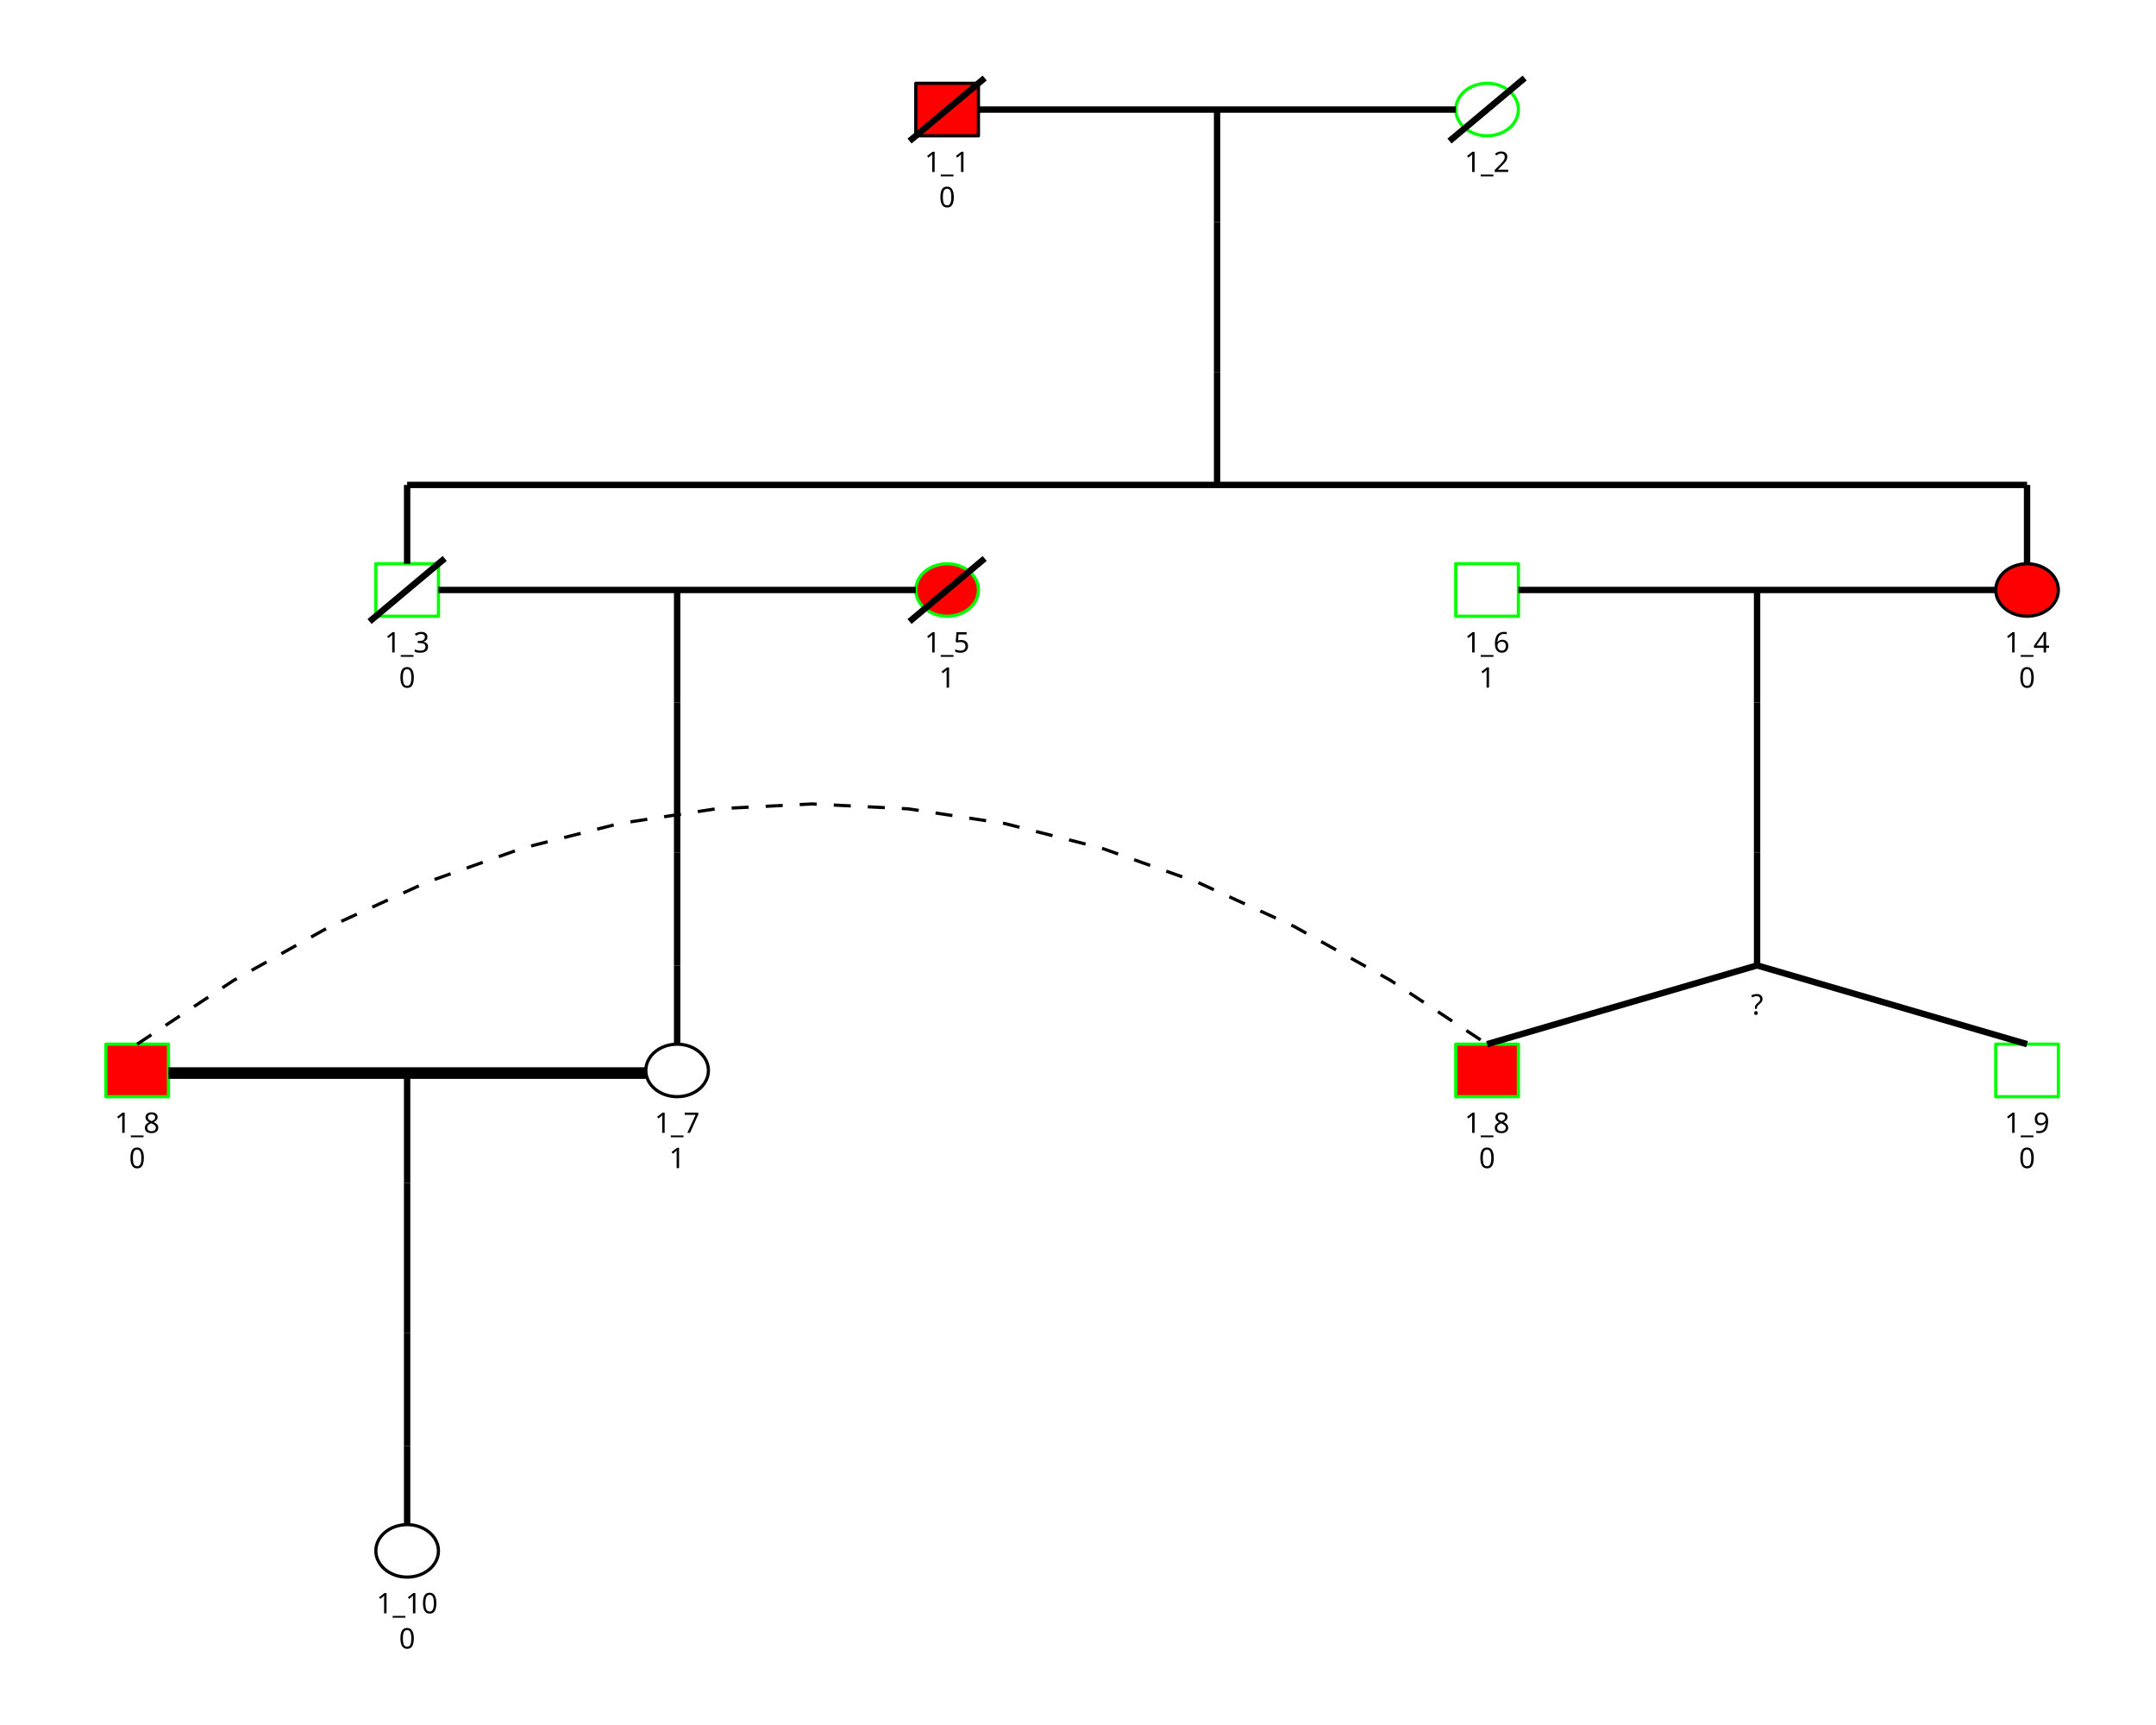
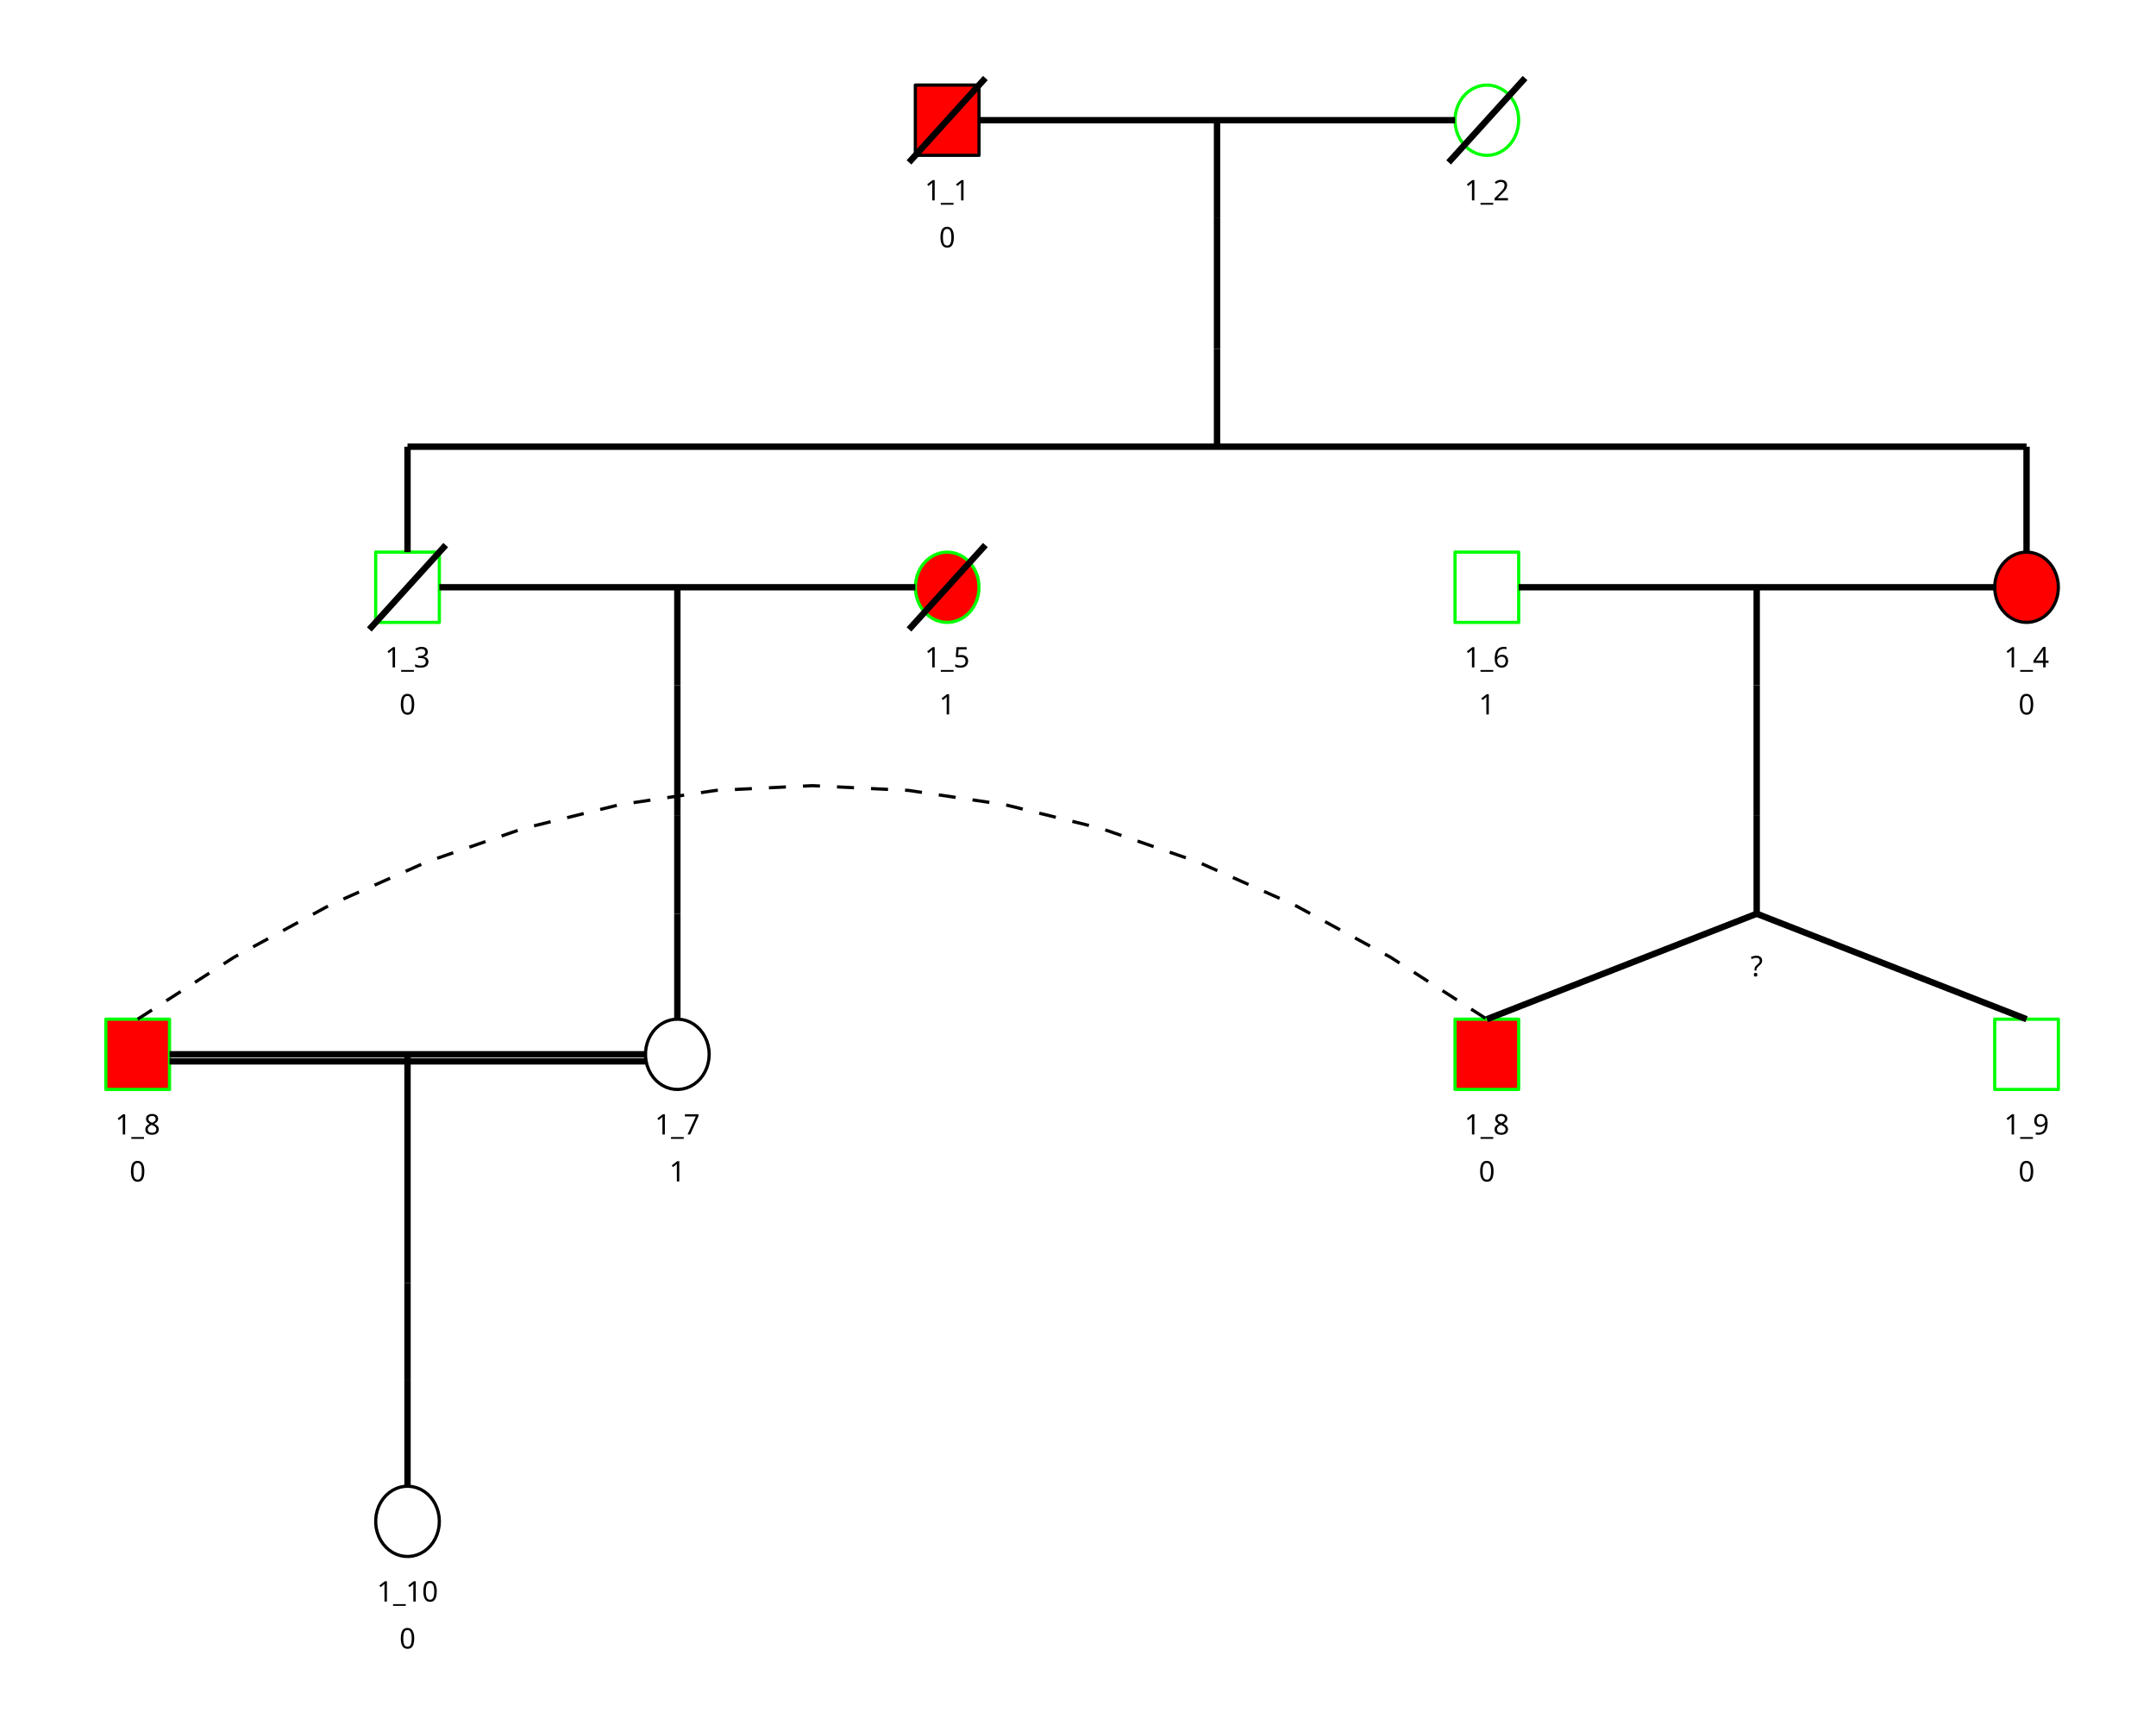
<svg xmlns="http://www.w3.org/2000/svg" class="svglite" data-engine-version="2.0" width="720.00pt" height="576.00pt" viewBox="0 0 720.00 576.00">
  <defs>
    <style type="text/css">
    .svglite line, .svglite polyline, .svglite polygon, .svglite path, .svglite rect, .svglite circle {
      fill: none;
      stroke: #000000;
      stroke-linecap: round;
      stroke-linejoin: round;
      stroke-miterlimit: 10.00;
    }
  </style>
  </defs>
  <rect width="100%" height="100%" style="stroke: none; fill: #FFFFFF;" />
  <defs>
    <clipPath id="cpMC4wMHw3MjAuMDB8MC4wMHw1NzYuMDA=">
      <rect x="0.00" y="0.00" width="720.00" height="576.00" />
    </clipPath>
  </defs>
  <g clip-path="url(#cpMC4wMHw3MjAuMDB8MC4wMHw1NzYuMDA=)">
    <rect x="0.00" y="0.00" width="720.00" height="576.00" style="stroke-width: 1.07; stroke: #FFFFFF; fill: #FFFFFF;" />
  </g>
  <defs>
    <clipPath id="cpMi43NHw3MjAuMDB8MC4wMHw1NzMuMjY=">
      <rect x="2.74" y="0.00" width="717.26" height="573.26" />
    </clipPath>
  </defs>
  <g clip-path="url(#cpMi43NHw3MjAuMDB8MC4wMHw1NzMuMjY=)">
    <rect x="2.74" y="0.00" width="717.26" height="573.26" style="stroke-width: 1.07; stroke: none;" />
-     <polygon points="305.83,27.81 305.83,45.35 326.75,45.35 326.75,27.81 " style="stroke-width: 1.07; stroke-linecap: butt; fill: #FF0000;" />
-     <polygon points="125.50,188.24 125.50,205.77 146.42,205.77 146.42,188.24 " style="stroke-width: 1.07; stroke: #00FF00; stroke-linecap: butt; fill: #FFFFFF;" />
-     <polygon points="35.34,348.66 35.34,366.20 56.26,366.20 56.26,348.66 " style="stroke-width: 1.07; stroke: #00FF00; stroke-linecap: butt; fill: #FF0000;" />
-     <polygon points="146.42,517.86 146.34,518.98 146.08,520.08 145.66,521.15 145.08,522.16 144.35,523.10 143.48,523.96 142.48,524.71 141.39,525.35 140.20,525.87 138.94,526.26 137.63,526.51 136.30,526.62 134.96,526.58 133.64,526.41 132.35,526.09 131.13,525.63 129.98,525.05 128.93,524.35 128.00,523.54 127.20,522.64 126.54,521.66 126.04,520.62 125.70,519.53 125.53,518.42 125.53,517.29 125.70,516.18 126.04,515.09 126.54,514.05 127.20,513.07 128.00,512.17 128.93,511.37 129.98,510.66 131.13,510.08 132.35,509.63 133.64,509.31 134.96,509.13 136.30,509.09 137.63,509.20 138.94,509.45 140.20,509.84 141.39,510.36 142.48,511.00 143.48,511.76 144.35,512.61 145.08,513.55 145.66,514.57 146.08,515.63 146.34,516.74 146.42,517.86 " style="stroke-width: 1.07; stroke-linecap: butt; fill: #FFFFFF;" />
-     <polygon points="507.07,36.58 506.99,37.70 506.73,38.80 506.31,39.87 505.73,40.88 505.00,41.82 504.13,42.68 503.13,43.44 502.04,44.08 500.85,44.60 499.59,44.99 498.28,45.24 496.95,45.34 495.61,45.31 494.29,45.13 493.00,44.81 491.78,44.35 490.63,43.77 489.58,43.07 488.65,42.26 487.85,41.36 487.19,40.38 486.69,39.34 486.35,38.26 486.18,37.14 486.18,36.02 486.35,34.90 486.69,33.82 487.19,32.78 487.85,31.80 488.65,30.90 489.58,30.09 490.63,29.39 491.78,28.81 493.00,28.35 494.29,28.03 495.61,27.85 496.95,27.82 498.28,27.92 499.59,28.17 500.85,28.56 502.04,29.08 503.13,29.72 504.13,30.48 505.00,31.34 505.73,32.28 506.31,33.29 506.73,34.36 506.99,35.46 507.07,36.58 " style="stroke-width: 1.07; stroke: #00FF00; stroke-linecap: butt; fill: #FFFFFF;" />
-     <polygon points="326.75,197.01 326.66,198.13 326.41,199.23 325.98,200.30 325.40,201.31 324.67,202.25 323.80,203.11 322.81,203.86 321.71,204.50 320.52,205.02 319.26,205.41 317.96,205.66 316.62,205.77 315.28,205.73 313.96,205.55 312.68,205.23 311.45,204.78 310.31,204.20 309.26,203.50 308.32,202.69 307.52,201.79 306.87,200.81 306.36,199.77 306.02,198.68 305.85,197.57 305.85,196.44 306.02,195.33 306.36,194.24 306.87,193.20 307.52,192.22 308.32,191.32 309.26,190.51 310.31,189.81 311.45,189.23 312.68,188.78 313.96,188.46 315.28,188.28 316.62,188.24 317.96,188.35 319.26,188.60 320.52,188.99 321.71,189.51 322.81,190.15 323.80,190.91 324.67,191.76 325.40,192.70 325.98,193.71 326.41,194.78 326.66,195.88 326.75,197.01 " style="stroke-width: 1.07; stroke: #00FF00; stroke-linecap: butt; fill: #FF0000;" />
-     <polygon points="236.58,357.43 236.50,358.55 236.24,359.66 235.82,360.72 235.24,361.73 234.51,362.68 233.64,363.53 232.65,364.29 231.55,364.93 230.36,365.45 229.10,365.84 227.80,366.09 226.46,366.19 225.12,366.16 223.80,365.98 222.51,365.66 221.29,365.21 220.14,364.62 219.09,363.92 218.16,363.11 217.36,362.21 216.70,361.24 216.20,360.19 215.86,359.11 215.69,357.99 215.69,356.87 215.86,355.75 216.20,354.67 216.70,353.63 217.36,352.65 218.16,351.75 219.09,350.94 220.14,350.24 221.29,349.66 222.51,349.20 223.80,348.88 225.12,348.70 226.46,348.67 227.80,348.77 229.10,349.02 230.36,349.41 231.55,349.93 232.65,350.58 233.64,351.33 234.51,352.19 235.24,353.13 235.82,354.14 236.24,355.21 236.50,356.31 236.58,357.43 " style="stroke-width: 1.07; stroke-linecap: butt; fill: #FFFFFF;" />
-     <polygon points="486.15,188.24 486.15,205.77 507.07,205.77 507.07,188.24 " style="stroke-width: 1.07; stroke: #00FF00; stroke-linecap: butt; fill: #FFFFFF;" />
-     <polygon points="486.15,348.66 486.15,366.20 507.07,366.20 507.07,348.66 " style="stroke-width: 1.07; stroke: #00FF00; stroke-linecap: butt; fill: #FF0000;" />
-     <polygon points="687.40,197.01 687.31,198.13 687.06,199.23 686.63,200.30 686.05,201.31 685.32,202.25 684.45,203.11 683.46,203.86 682.36,204.50 681.17,205.02 679.91,205.41 678.61,205.66 677.27,205.77 675.93,205.73 674.61,205.55 673.33,205.23 672.10,204.78 670.95,204.20 669.91,203.50 668.97,202.69 668.17,201.79 667.52,200.81 667.01,199.77 666.67,198.68 666.50,197.57 666.50,196.44 666.67,195.33 667.01,194.24 667.52,193.20 668.17,192.22 668.97,191.32 669.91,190.51 670.95,189.81 672.10,189.23 673.33,188.78 674.61,188.46 675.93,188.28 677.27,188.24 678.61,188.35 679.91,188.60 681.17,188.99 682.36,189.51 683.46,190.15 684.45,190.91 685.32,191.76 686.05,192.70 686.63,193.71 687.06,194.78 687.31,195.88 687.40,197.01 " style="stroke-width: 1.07; stroke-linecap: butt; fill: #FF0000;" />
-     <polygon points="666.48,348.66 666.48,366.20 687.40,366.20 687.40,348.66 " style="stroke-width: 1.07; stroke: #00FF00; stroke-linecap: butt; fill: #FFFFFF;" />
-     <text x="316.29" y="57.43" text-anchor="middle" style="font-size: 9.48px; font-family: sans;" textLength="15.83px" lengthAdjust="spacingAndGlyphs">1_1</text>
-     <text x="135.96" y="217.86" text-anchor="middle" style="font-size: 9.48px; font-family: sans;" textLength="15.83px" lengthAdjust="spacingAndGlyphs">1_3</text>
-     <text x="45.80" y="378.28" text-anchor="middle" style="font-size: 9.48px; font-family: sans;" textLength="15.83px" lengthAdjust="spacingAndGlyphs">1_8</text>
-     <text x="135.96" y="538.71" text-anchor="middle" style="font-size: 9.48px; font-family: sans;" textLength="21.10px" lengthAdjust="spacingAndGlyphs">1_10</text>
-     <text x="496.61" y="57.43" text-anchor="middle" style="font-size: 9.48px; font-family: sans;" textLength="15.83px" lengthAdjust="spacingAndGlyphs">1_2</text>
-     <text x="316.29" y="217.86" text-anchor="middle" style="font-size: 9.48px; font-family: sans;" textLength="15.83px" lengthAdjust="spacingAndGlyphs">1_5</text>
-     <text x="226.13" y="378.28" text-anchor="middle" style="font-size: 9.48px; font-family: sans;" textLength="15.83px" lengthAdjust="spacingAndGlyphs">1_7</text>
-     <text x="496.61" y="217.86" text-anchor="middle" style="font-size: 9.48px; font-family: sans;" textLength="15.83px" lengthAdjust="spacingAndGlyphs">1_6</text>
-     <text x="496.61" y="378.28" text-anchor="middle" style="font-size: 9.48px; font-family: sans;" textLength="15.83px" lengthAdjust="spacingAndGlyphs">1_8</text>
-     <text x="676.94" y="217.86" text-anchor="middle" style="font-size: 9.48px; font-family: sans;" textLength="15.83px" lengthAdjust="spacingAndGlyphs">1_4</text>
-     <text x="676.94" y="378.28" text-anchor="middle" style="font-size: 9.48px; font-family: sans;" textLength="15.83px" lengthAdjust="spacingAndGlyphs">1_9</text>
-     <text x="316.29" y="69.19" text-anchor="middle" style="font-size: 9.48px; font-family: sans;" textLength="5.28px" lengthAdjust="spacingAndGlyphs">0</text>
-     <text x="135.96" y="229.62" text-anchor="middle" style="font-size: 9.48px; font-family: sans;" textLength="5.28px" lengthAdjust="spacingAndGlyphs">0</text>
-     <text x="45.80" y="390.04" text-anchor="middle" style="font-size: 9.48px; font-family: sans;" textLength="5.28px" lengthAdjust="spacingAndGlyphs">0</text>
-     <text x="135.96" y="550.47" text-anchor="middle" style="font-size: 9.48px; font-family: sans;" textLength="5.28px" lengthAdjust="spacingAndGlyphs">0</text>
-     <text x="316.29" y="229.62" text-anchor="middle" style="font-size: 9.48px; font-family: sans;" textLength="5.28px" lengthAdjust="spacingAndGlyphs">1</text>
-     <text x="226.13" y="390.04" text-anchor="middle" style="font-size: 9.48px; font-family: sans;" textLength="5.28px" lengthAdjust="spacingAndGlyphs">1</text>
-     <text x="496.61" y="229.62" text-anchor="middle" style="font-size: 9.48px; font-family: sans;" textLength="5.28px" lengthAdjust="spacingAndGlyphs">1</text>
-     <text x="496.61" y="390.04" text-anchor="middle" style="font-size: 9.48px; font-family: sans;" textLength="5.28px" lengthAdjust="spacingAndGlyphs">0</text>
-     <text x="676.94" y="229.62" text-anchor="middle" style="font-size: 9.48px; font-family: sans;" textLength="5.28px" lengthAdjust="spacingAndGlyphs">0</text>
-     <text x="676.94" y="390.04" text-anchor="middle" style="font-size: 9.48px; font-family: sans;" textLength="5.28px" lengthAdjust="spacingAndGlyphs">0</text>
-     <text x="586.78" y="338.77" text-anchor="middle" style="font-size: 9.48px; font-family: sans;" textLength="5.28px" lengthAdjust="spacingAndGlyphs">?</text>
-     <line x1="303.74" y1="47.10" x2="328.84" y2="26.06" style="stroke-width: 2.13; stroke-linecap: butt;" />
-     <line x1="123.41" y1="207.53" x2="148.51" y2="186.48" style="stroke-width: 2.13; stroke-linecap: butt;" />
-     <line x1="484.06" y1="47.10" x2="509.16" y2="26.06" style="stroke-width: 2.13; stroke-linecap: butt;" />
-     <line x1="303.74" y1="207.53" x2="328.84" y2="186.48" style="stroke-width: 2.13; stroke-linecap: butt;" />
-     <line x1="326.75" y1="36.58" x2="486.15" y2="36.58" style="stroke-width: 2.13; stroke-linecap: butt;" />
-     <line x1="146.42" y1="197.01" x2="305.83" y2="197.01" style="stroke-width: 2.13; stroke-linecap: butt;" />
-     <line x1="56.26" y1="357.43" x2="215.67" y2="357.43" style="stroke-width: 2.13; stroke-linecap: butt;" />
-     <line x1="507.07" y1="197.01" x2="666.48" y2="197.01" style="stroke-width: 2.13; stroke-linecap: butt;" />
-     <line x1="56.26" y1="359.18" x2="215.67" y2="359.18" style="stroke-width: 2.13; stroke-linecap: butt;" />
-     <line x1="135.96" y1="188.24" x2="135.96" y2="161.93" style="stroke-width: 2.13; stroke-linecap: butt;" />
-     <line x1="676.94" y1="188.24" x2="676.94" y2="161.93" style="stroke-width: 2.13; stroke-linecap: butt;" />
-     <line x1="135.96" y1="161.93" x2="676.94" y2="161.93" style="stroke-width: 2.13; stroke-linecap: butt;" />
-     <line x1="406.45" y1="161.93" x2="406.45" y2="124.33" style="stroke-width: 2.13; stroke-linecap: butt;" />
-     <line x1="406.45" y1="124.33" x2="406.45" y2="74.18" style="stroke-width: 2.13; stroke-linecap: butt;" />
-     <line x1="406.45" y1="74.18" x2="406.45" y2="36.58" style="stroke-width: 2.13; stroke-linecap: butt;" />
-     <line x1="226.13" y1="348.66" x2="226.13" y2="322.36" style="stroke-width: 2.13; stroke-linecap: butt;" />
-     <line x1="226.13" y1="322.36" x2="226.13" y2="322.36" style="stroke-width: 2.13; stroke-linecap: butt;" />
-     <line x1="226.13" y1="322.36" x2="226.13" y2="284.75" style="stroke-width: 2.13; stroke-linecap: butt;" />
-     <line x1="226.13" y1="284.75" x2="226.13" y2="234.61" style="stroke-width: 2.13; stroke-linecap: butt;" />
-     <line x1="226.13" y1="234.61" x2="226.13" y2="197.01" style="stroke-width: 2.13; stroke-linecap: butt;" />
-     <line x1="496.61" y1="348.66" x2="586.78" y2="322.36" style="stroke-width: 2.13; stroke-linecap: butt;" />
-     <line x1="676.94" y1="348.66" x2="586.78" y2="322.36" style="stroke-width: 2.13; stroke-linecap: butt;" />
-     <line x1="586.78" y1="322.36" x2="586.78" y2="322.36" style="stroke-width: 2.13; stroke-linecap: butt;" />
-     <line x1="586.78" y1="322.36" x2="586.78" y2="284.75" style="stroke-width: 2.13; stroke-linecap: butt;" />
-     <line x1="586.78" y1="284.75" x2="586.78" y2="234.61" style="stroke-width: 2.13; stroke-linecap: butt;" />
-     <line x1="586.78" y1="234.61" x2="586.78" y2="197.01" style="stroke-width: 2.13; stroke-linecap: butt;" />
-     <line x1="135.96" y1="509.09" x2="135.96" y2="482.78" style="stroke-width: 2.13; stroke-linecap: butt;" />
-     <line x1="135.96" y1="482.78" x2="135.96" y2="482.78" style="stroke-width: 2.13; stroke-linecap: butt;" />
-     <line x1="135.96" y1="482.78" x2="135.96" y2="445.18" style="stroke-width: 2.13; stroke-linecap: butt;" />
-     <line x1="135.96" y1="445.18" x2="135.96" y2="395.04" style="stroke-width: 2.13; stroke-linecap: butt;" />
-     <line x1="135.96" y1="395.04" x2="135.96" y2="357.43" style="stroke-width: 2.13; stroke-linecap: butt;" />
-     <polyline points="45.80,348.66 78.00,327.38 110.20,309.37 142.40,294.64 174.60,283.18 206.81,275.00 239.01,270.09 271.21,268.45 303.41,270.09 335.61,275.00 367.81,283.18 400.01,294.64 432.21,309.37 464.41,327.38 496.61,348.66 " style="stroke-width: 1.07; stroke-dasharray: 5.69,5.69; stroke-linecap: butt;" />
+     <polygon points="305.68,28.40 305.68,51.87 326.95,51.87 326.95,28.40 " style="stroke-width: 1.07; stroke-linecap: butt; fill: #FF0000;" />
+     <polygon points="125.46,184.36 125.46,207.83 146.72,207.83 146.72,184.36 " style="stroke-width: 1.07; stroke: #00FF00; stroke-linecap: butt; fill: #FFFFFF;" />
+     <polygon points="35.34,340.32 35.34,363.78 56.61,363.78 56.61,340.32 " style="stroke-width: 1.07; stroke: #00FF00; stroke-linecap: butt; fill: #FF0000;" />
+     <polygon points="146.72,508.00 146.63,509.51 146.37,510.98 145.94,512.41 145.35,513.76 144.61,515.02 143.72,516.17 142.72,517.18 141.60,518.04 140.39,518.73 139.11,519.25 137.78,519.59 136.43,519.73 135.07,519.68 133.72,519.44 132.42,519.02 131.17,518.41 130.00,517.63 128.94,516.69 127.99,515.61 127.18,514.41 126.51,513.10 126.00,511.70 125.65,510.25 125.48,508.76 125.48,507.25 125.65,505.76 126.00,504.31 126.51,502.91 127.18,501.60 127.99,500.40 128.94,499.32 130.00,498.38 131.17,497.60 132.42,496.99 133.72,496.56 135.07,496.32 136.43,496.28 137.78,496.42 139.11,496.76 140.39,497.27 141.60,497.97 142.72,498.83 143.72,499.84 144.61,500.99 145.35,502.25 145.94,503.60 146.37,505.03 146.63,506.50 146.72,508.00 " style="stroke-width: 1.07; stroke-linecap: butt; fill: #FFFFFF;" />
+     <polygon points="507.17,40.14 507.08,41.64 506.82,43.11 506.39,44.54 505.80,45.90 505.06,47.16 504.18,48.30 503.17,49.31 502.05,50.17 500.84,50.87 499.56,51.39 498.24,51.72 496.88,51.87 495.52,51.82 494.17,51.58 492.87,51.15 491.62,50.54 490.46,49.76 489.39,48.82 488.44,47.74 487.63,46.54 486.96,45.23 486.45,43.84 486.10,42.38 485.93,40.89 485.93,39.39 486.10,37.89 486.45,36.44 486.96,35.05 487.63,33.74 488.44,32.53 489.39,31.45 490.46,30.51 491.62,29.73 492.87,29.13 494.17,28.70 495.52,28.46 496.88,28.41 498.24,28.55 499.56,28.89 500.84,29.41 502.05,30.10 503.17,30.96 504.18,31.97 505.06,33.12 505.80,34.38 506.39,35.73 506.82,37.16 507.08,38.64 507.17,40.14 " style="stroke-width: 1.07; stroke: #00FF00; stroke-linecap: butt; fill: #FFFFFF;" />
+     <polygon points="326.95,196.09 326.86,197.59 326.60,199.07 326.17,200.50 325.58,201.85 324.83,203.11 323.95,204.26 322.94,205.27 321.82,206.13 320.62,206.82 319.34,207.34 318.01,207.68 316.65,207.82 315.29,207.77 313.95,207.53 312.64,207.11 311.40,206.50 310.23,205.72 309.17,204.78 308.22,203.70 307.40,202.49 306.73,201.18 306.22,199.79 305.88,198.34 305.70,196.85 305.70,195.34 305.88,193.85 306.22,192.40 306.73,191.00 307.40,189.69 308.22,188.49 309.17,187.41 310.23,186.47 311.40,185.69 312.64,185.08 313.95,184.65 315.29,184.41 316.65,184.37 318.01,184.51 319.34,184.84 320.62,185.36 321.82,186.06 322.94,186.92 323.95,187.93 324.83,189.08 325.58,190.34 326.17,191.69 326.60,193.12 326.86,194.59 326.95,196.09 " style="stroke-width: 1.07; stroke: #00FF00; stroke-linecap: butt; fill: #FF0000;" />
+     <polygon points="236.83,352.05 236.74,353.55 236.48,355.03 236.06,356.45 235.46,357.81 234.72,359.07 233.84,360.21 232.83,361.22 231.71,362.08 230.50,362.78 229.23,363.30 227.90,363.63 226.54,363.78 225.18,363.73 223.83,363.49 222.53,363.06 221.28,362.45 220.12,361.67 219.05,360.74 218.10,359.66 217.29,358.45 216.62,357.14 216.11,355.75 215.76,354.29 215.59,352.80 215.59,351.30 215.76,349.81 216.11,348.35 216.62,346.96 217.29,345.65 218.10,344.44 219.05,343.36 220.12,342.43 221.28,341.65 222.53,341.04 223.83,340.61 225.18,340.37 226.54,340.32 227.90,340.47 229.23,340.80 230.50,341.32 231.71,342.01 232.83,342.88 233.84,343.89 234.72,345.03 235.46,346.29 236.06,347.65 236.48,349.07 236.74,350.55 236.83,352.05 " style="stroke-width: 1.07; stroke-linecap: butt; fill: #FFFFFF;" />
+     <polygon points="485.91,184.36 485.91,207.83 507.17,207.83 507.17,184.36 " style="stroke-width: 1.07; stroke: #00FF00; stroke-linecap: butt; fill: #FFFFFF;" />
+     <polygon points="485.91,340.32 485.91,363.78 507.17,363.78 507.17,340.32 " style="stroke-width: 1.07; stroke: #00FF00; stroke-linecap: butt; fill: #FF0000;" />
+     <polygon points="687.40,196.09 687.31,197.59 687.05,199.07 686.62,200.50 686.03,201.85 685.29,203.11 684.40,204.26 683.39,205.27 682.28,206.13 681.07,206.82 679.79,207.34 678.46,207.68 677.11,207.82 675.74,207.77 674.40,207.53 673.09,207.11 671.85,206.50 670.68,205.72 669.62,204.78 668.67,203.70 667.85,202.49 667.19,201.18 666.68,199.79 666.33,198.34 666.16,196.85 666.16,195.34 666.33,193.85 666.68,192.40 667.19,191.00 667.85,189.69 668.67,188.49 669.62,187.41 670.68,186.47 671.85,185.69 673.09,185.08 674.40,184.65 675.74,184.41 677.11,184.37 678.46,184.51 679.79,184.84 681.07,185.36 682.28,186.06 683.39,186.92 684.40,187.93 685.29,189.08 686.03,190.34 686.62,191.69 687.05,193.12 687.31,194.59 687.40,196.09 " style="stroke-width: 1.07; stroke-linecap: butt; fill: #FF0000;" />
+     <polygon points="666.13,340.32 666.13,363.78 687.40,363.78 687.40,340.32 " style="stroke-width: 1.07; stroke: #00FF00; stroke-linecap: butt; fill: #FFFFFF;" />
+     <text x="316.31" y="66.91" text-anchor="middle" style="font-size: 9.48px; font-family: sans;" textLength="15.83px" lengthAdjust="spacingAndGlyphs">1_1</text>
+     <text x="136.09" y="222.86" text-anchor="middle" style="font-size: 9.48px; font-family: sans;" textLength="15.83px" lengthAdjust="spacingAndGlyphs">1_3</text>
+     <text x="45.97" y="378.82" text-anchor="middle" style="font-size: 9.48px; font-family: sans;" textLength="15.83px" lengthAdjust="spacingAndGlyphs">1_8</text>
+     <text x="136.09" y="534.77" text-anchor="middle" style="font-size: 9.48px; font-family: sans;" textLength="21.10px" lengthAdjust="spacingAndGlyphs">1_10</text>
+     <text x="496.54" y="66.91" text-anchor="middle" style="font-size: 9.48px; font-family: sans;" textLength="15.83px" lengthAdjust="spacingAndGlyphs">1_2</text>
+     <text x="316.31" y="222.86" text-anchor="middle" style="font-size: 9.48px; font-family: sans;" textLength="15.83px" lengthAdjust="spacingAndGlyphs">1_5</text>
+     <text x="226.20" y="378.82" text-anchor="middle" style="font-size: 9.48px; font-family: sans;" textLength="15.83px" lengthAdjust="spacingAndGlyphs">1_7</text>
+     <text x="496.54" y="222.86" text-anchor="middle" style="font-size: 9.48px; font-family: sans;" textLength="15.83px" lengthAdjust="spacingAndGlyphs">1_6</text>
+     <text x="496.54" y="378.82" text-anchor="middle" style="font-size: 9.48px; font-family: sans;" textLength="15.83px" lengthAdjust="spacingAndGlyphs">1_8</text>
+     <text x="676.77" y="222.86" text-anchor="middle" style="font-size: 9.48px; font-family: sans;" textLength="15.83px" lengthAdjust="spacingAndGlyphs">1_4</text>
+     <text x="676.77" y="378.82" text-anchor="middle" style="font-size: 9.48px; font-family: sans;" textLength="15.83px" lengthAdjust="spacingAndGlyphs">1_9</text>
+     <text x="316.31" y="82.60" text-anchor="middle" style="font-size: 9.48px; font-family: sans;" textLength="5.28px" lengthAdjust="spacingAndGlyphs">0</text>
+     <text x="136.09" y="238.56" text-anchor="middle" style="font-size: 9.48px; font-family: sans;" textLength="5.28px" lengthAdjust="spacingAndGlyphs">0</text>
+     <text x="45.97" y="394.51" text-anchor="middle" style="font-size: 9.48px; font-family: sans;" textLength="5.28px" lengthAdjust="spacingAndGlyphs">0</text>
+     <text x="136.09" y="550.47" text-anchor="middle" style="font-size: 9.48px; font-family: sans;" textLength="5.28px" lengthAdjust="spacingAndGlyphs">0</text>
+     <text x="316.31" y="238.56" text-anchor="middle" style="font-size: 9.48px; font-family: sans;" textLength="5.28px" lengthAdjust="spacingAndGlyphs">1</text>
+     <text x="226.20" y="394.51" text-anchor="middle" style="font-size: 9.48px; font-family: sans;" textLength="5.28px" lengthAdjust="spacingAndGlyphs">1</text>
+     <text x="496.54" y="238.56" text-anchor="middle" style="font-size: 9.48px; font-family: sans;" textLength="5.28px" lengthAdjust="spacingAndGlyphs">1</text>
+     <text x="496.54" y="394.51" text-anchor="middle" style="font-size: 9.48px; font-family: sans;" textLength="5.28px" lengthAdjust="spacingAndGlyphs">0</text>
+     <text x="676.77" y="238.56" text-anchor="middle" style="font-size: 9.48px; font-family: sans;" textLength="5.28px" lengthAdjust="spacingAndGlyphs">0</text>
+     <text x="676.77" y="394.51" text-anchor="middle" style="font-size: 9.48px; font-family: sans;" textLength="5.28px" lengthAdjust="spacingAndGlyphs">0</text>
+     <text x="586.65" y="325.98" text-anchor="middle" style="font-size: 9.48px; font-family: sans;" textLength="5.28px" lengthAdjust="spacingAndGlyphs">?</text>
+     <line x1="303.56" y1="54.22" x2="329.07" y2="26.06" style="stroke-width: 2.13; stroke-linecap: butt;" />
+     <line x1="123.33" y1="210.17" x2="148.85" y2="182.01" style="stroke-width: 2.13; stroke-linecap: butt;" />
+     <line x1="483.78" y1="54.22" x2="509.30" y2="26.06" style="stroke-width: 2.13; stroke-linecap: butt;" />
+     <line x1="303.56" y1="210.17" x2="329.07" y2="182.01" style="stroke-width: 2.13; stroke-linecap: butt;" />
+     <line x1="326.95" y1="40.14" x2="485.91" y2="40.14" style="stroke-width: 2.13; stroke-linecap: butt;" />
+     <line x1="146.72" y1="196.09" x2="305.68" y2="196.09" style="stroke-width: 2.13; stroke-linecap: butt;" />
+     <line x1="56.61" y1="352.05" x2="215.57" y2="352.05" style="stroke-width: 2.13; stroke-linecap: butt;" />
+     <line x1="507.17" y1="196.09" x2="666.13" y2="196.09" style="stroke-width: 2.13; stroke-linecap: butt;" />
+     <line x1="56.61" y1="354.40" x2="215.57" y2="354.40" style="stroke-width: 2.13; stroke-linecap: butt;" />
+     <line x1="136.09" y1="184.36" x2="136.09" y2="149.16" style="stroke-width: 2.13; stroke-linecap: butt;" />
+     <line x1="676.77" y1="184.36" x2="676.77" y2="149.16" style="stroke-width: 2.13; stroke-linecap: butt;" />
+     <line x1="136.09" y1="149.16" x2="676.77" y2="149.16" style="stroke-width: 2.13; stroke-linecap: butt;" />
+     <line x1="406.43" y1="149.16" x2="406.43" y2="116.45" style="stroke-width: 2.13; stroke-linecap: butt;" />
+     <line x1="406.43" y1="116.45" x2="406.43" y2="72.84" style="stroke-width: 2.13; stroke-linecap: butt;" />
+     <line x1="406.43" y1="72.84" x2="406.43" y2="40.14" style="stroke-width: 2.13; stroke-linecap: butt;" />
+     <line x1="226.20" y1="340.32" x2="226.20" y2="305.11" style="stroke-width: 2.13; stroke-linecap: butt;" />
+     <line x1="226.20" y1="305.11" x2="226.20" y2="305.11" style="stroke-width: 2.13; stroke-linecap: butt;" />
+     <line x1="226.20" y1="305.11" x2="226.20" y2="272.41" style="stroke-width: 2.13; stroke-linecap: butt;" />
+     <line x1="226.20" y1="272.41" x2="226.20" y2="228.80" style="stroke-width: 2.13; stroke-linecap: butt;" />
+     <line x1="226.20" y1="228.80" x2="226.20" y2="196.09" style="stroke-width: 2.13; stroke-linecap: butt;" />
+     <line x1="496.54" y1="340.32" x2="586.65" y2="305.11" style="stroke-width: 2.13; stroke-linecap: butt;" />
+     <line x1="676.77" y1="340.32" x2="586.65" y2="305.11" style="stroke-width: 2.13; stroke-linecap: butt;" />
+     <line x1="586.65" y1="305.11" x2="586.65" y2="305.11" style="stroke-width: 2.13; stroke-linecap: butt;" />
+     <line x1="586.65" y1="305.11" x2="586.65" y2="272.41" style="stroke-width: 2.13; stroke-linecap: butt;" />
+     <line x1="586.65" y1="272.41" x2="586.65" y2="228.80" style="stroke-width: 2.13; stroke-linecap: butt;" />
+     <line x1="586.65" y1="228.80" x2="586.65" y2="196.09" style="stroke-width: 2.13; stroke-linecap: butt;" />
+     <line x1="136.09" y1="496.27" x2="136.09" y2="461.07" style="stroke-width: 2.13; stroke-linecap: butt;" />
+     <line x1="136.09" y1="461.07" x2="136.09" y2="461.07" style="stroke-width: 2.13; stroke-linecap: butt;" />
+     <line x1="136.09" y1="461.07" x2="136.09" y2="428.36" style="stroke-width: 2.13; stroke-linecap: butt;" />
+     <line x1="136.09" y1="428.36" x2="136.09" y2="384.76" style="stroke-width: 2.13; stroke-linecap: butt;" />
+     <line x1="136.09" y1="384.76" x2="136.09" y2="352.05" style="stroke-width: 2.13; stroke-linecap: butt;" />
+     <polyline points="45.97,340.32 78.16,319.63 110.34,302.12 142.52,287.80 174.71,276.66 206.89,268.70 239.07,263.93 271.26,262.34 303.44,263.93 335.62,268.70 367.81,276.66 399.99,287.80 432.17,302.12 464.36,319.63 496.54,340.32 " style="stroke-width: 1.07; stroke-dasharray: 5.69,5.69; stroke-linecap: butt;" />
  </g>
  <g clip-path="url(#cpMC4wMHw3MjAuMDB8MC4wMHw1NzYuMDA=)">
</g>
</svg>
